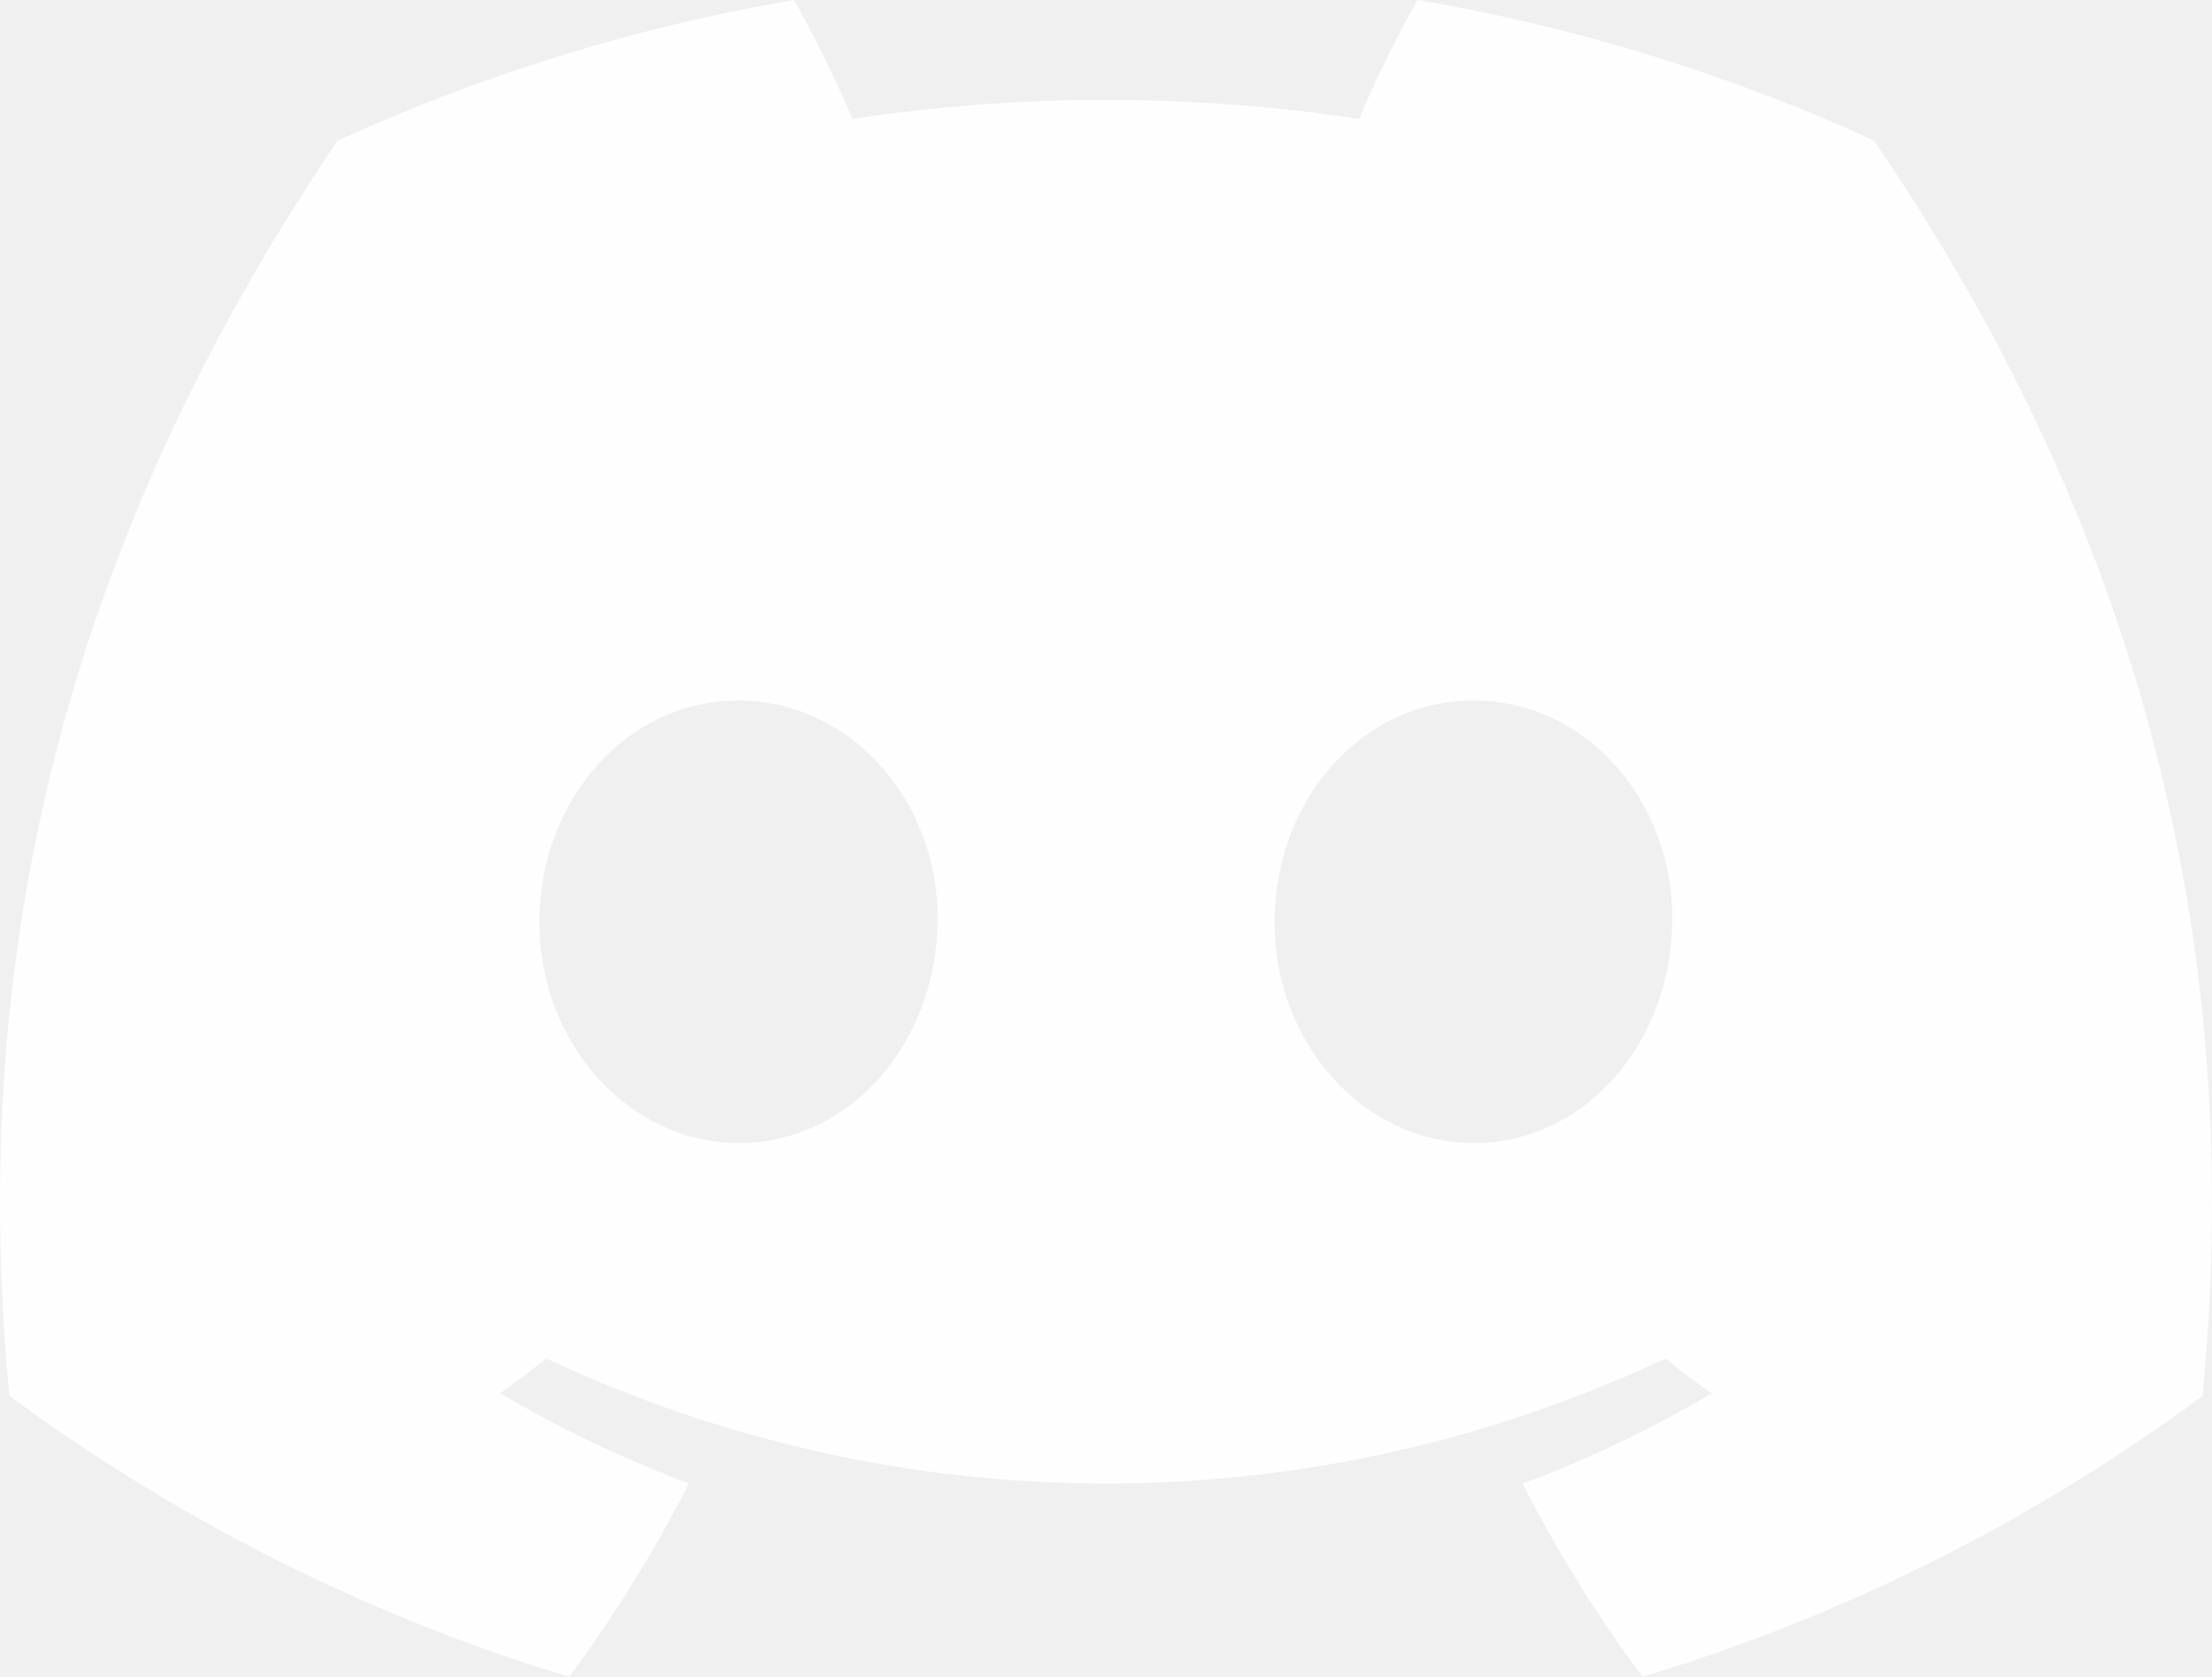
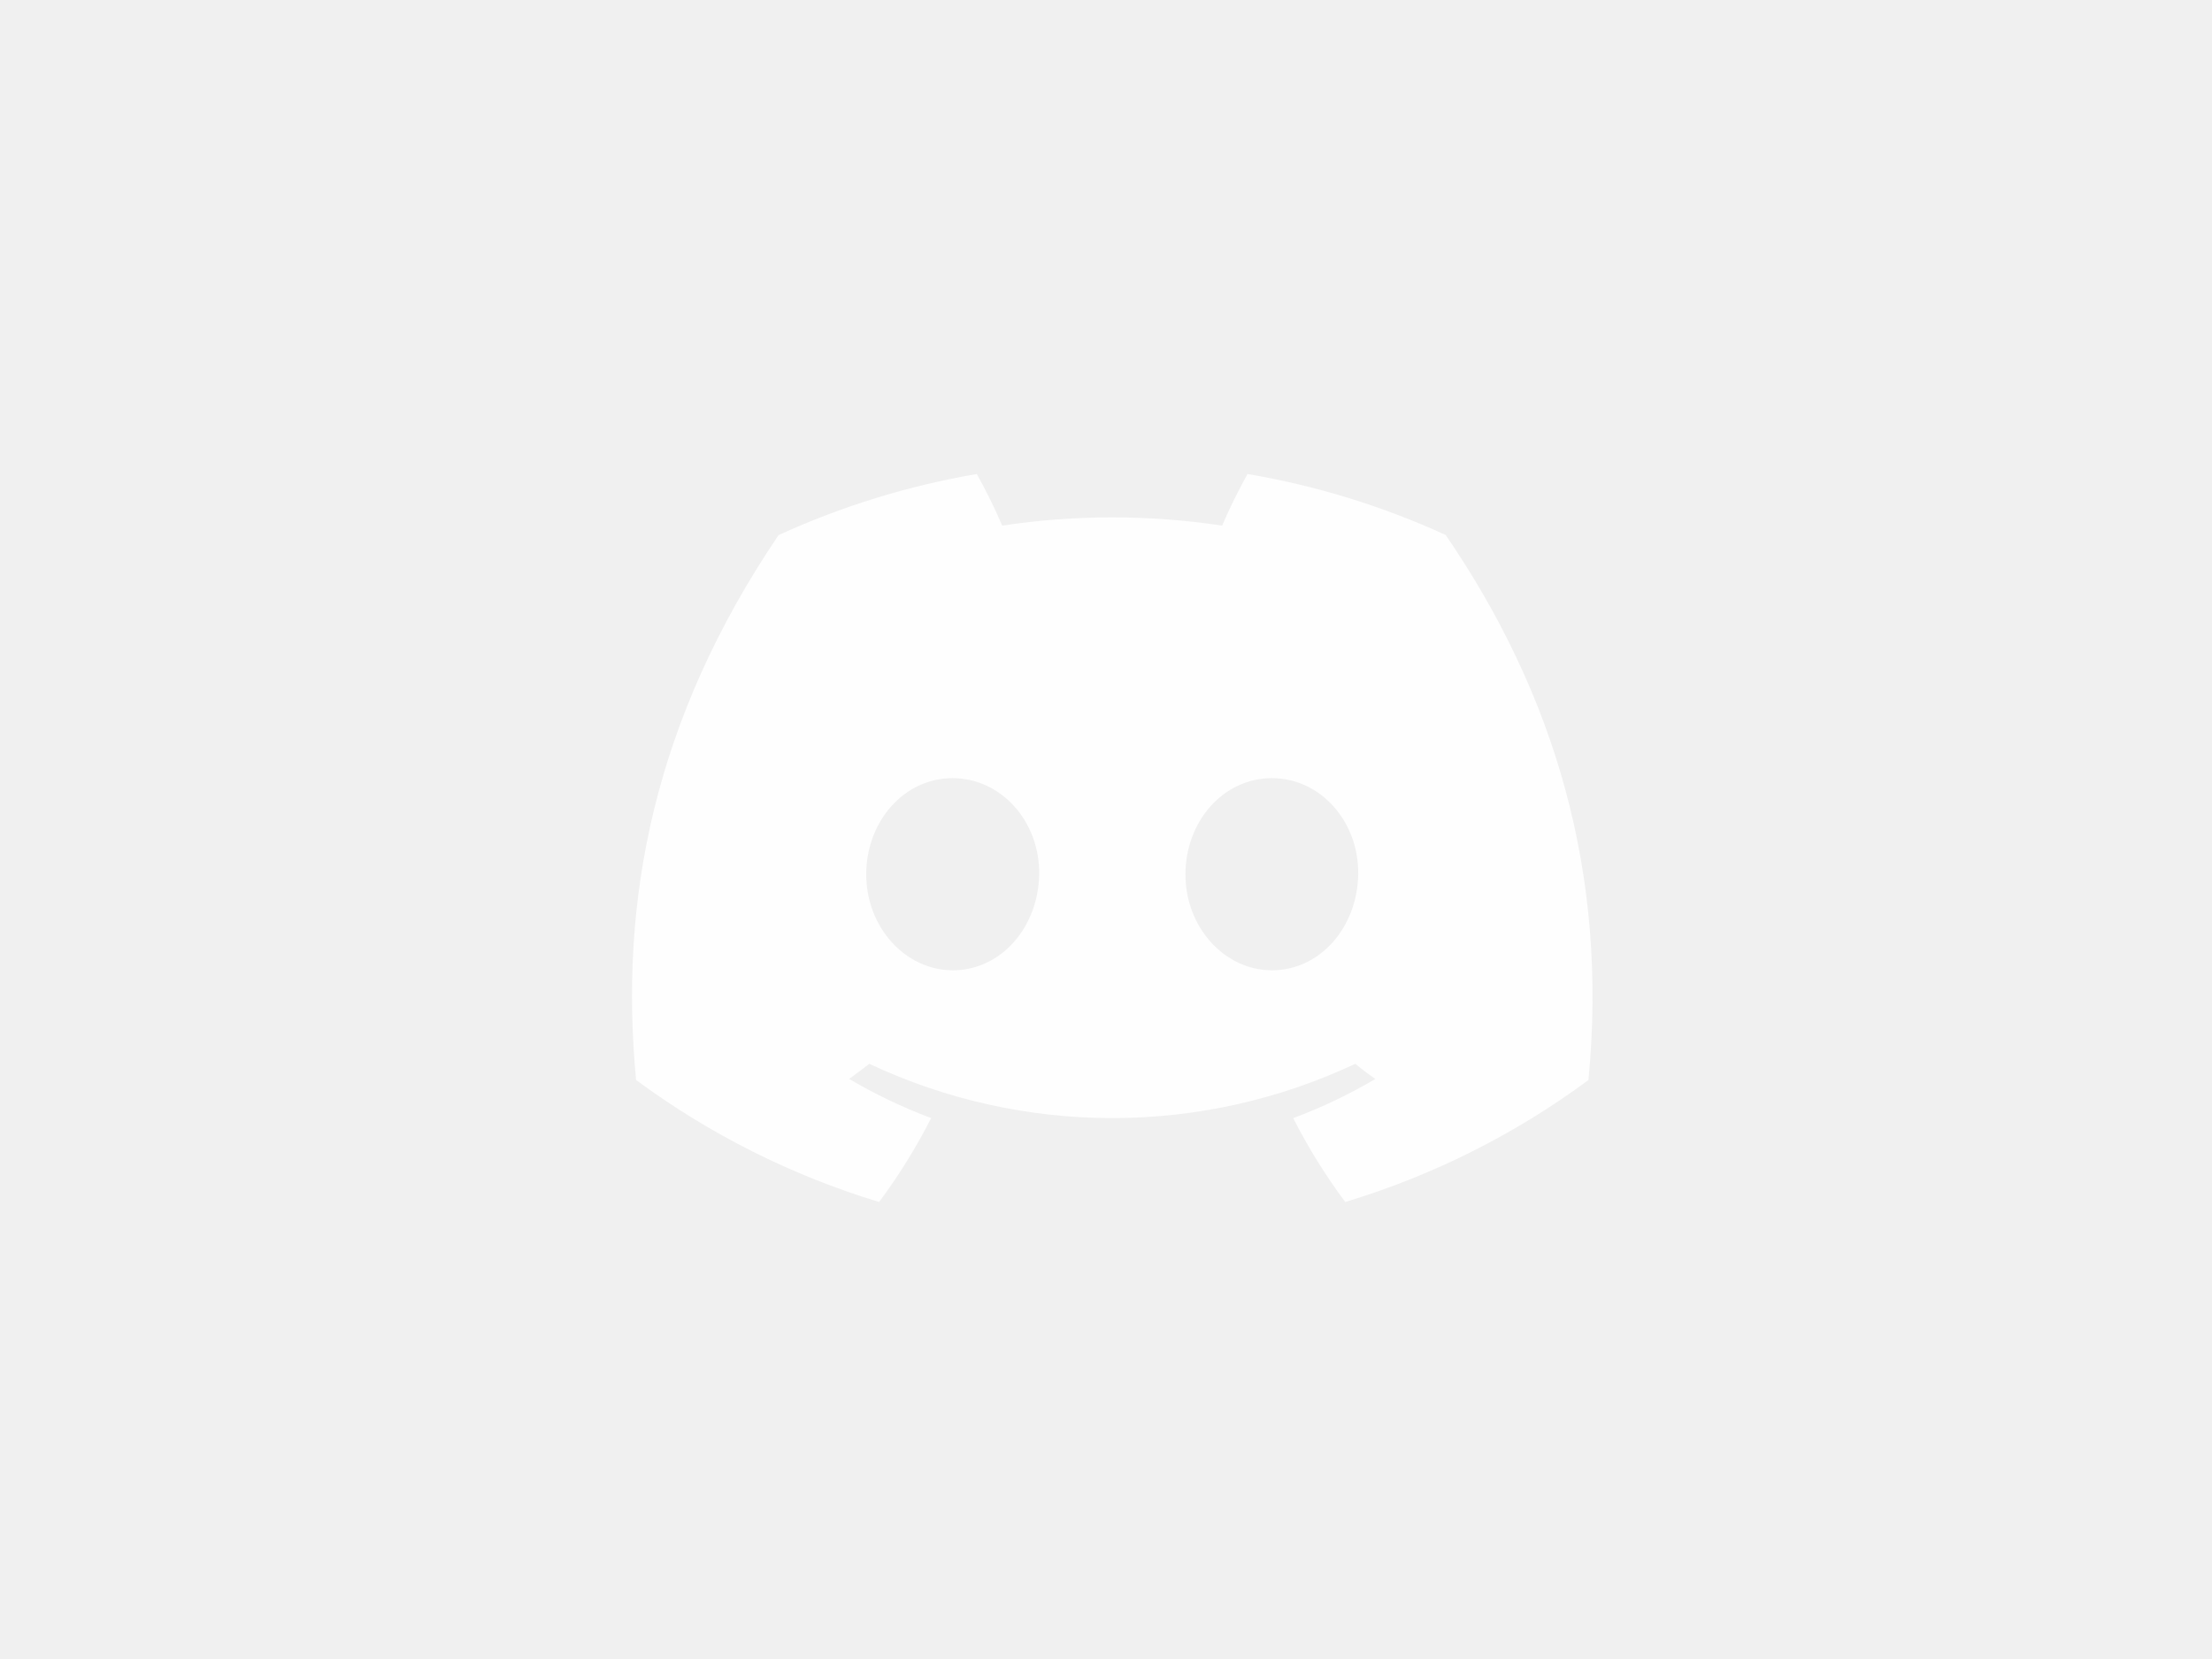
- <svg xmlns="http://www.w3.org/2000/svg" width="121.589" height="92.153" viewBox="0 0 121.589 92.153">
+ <svg xmlns="http://www.w3.org/2000/svg" width="120" height="90" viewBox="-60 -60 240 210">
  <g opacity="0.913">
    <g transform="translate(0 0)">
      <g transform="translate(0 0)">
        <path d="M103,7.718A100.559,100.559,0,0,0,77.913,0,68.915,68.915,0,0,0,74.7,6.532a93.415,93.415,0,0,0-27.839,0A69.21,69.21,0,0,0,43.647,0a101.267,101.267,0,0,0-25.1,7.737C2.668,31.225-1.635,54.129.516,76.708h0A101.114,101.114,0,0,0,31.282,92.153a74.308,74.308,0,0,0,6.589-10.625,65.432,65.432,0,0,1-10.376-4.954c.87-.631,1.721-1.282,2.544-1.913a72.271,72.271,0,0,0,61.512,0c.832.679,1.683,1.329,2.544,1.913a65.683,65.683,0,0,1-10.4,4.963,73.638,73.638,0,0,0,6.589,10.615,100.655,100.655,0,0,0,30.785-15.435h0C123.6,50.533,116.76,27.839,103,7.718Zm-62.4,55.1c-6,0-10.95-5.442-10.95-12.136S34.428,38.5,40.577,38.5s11.065,5.489,10.96,12.184S46.708,62.822,40.6,62.822Zm40.4,0c-6.006,0-10.941-5.442-10.941-12.136S74.834,38.5,80.992,38.5s11.036,5.489,10.931,12.184S87.1,62.822,80.992,62.822Z" transform="translate(0)" fill="#fff" />
      </g>
    </g>
  </g>
</svg>
